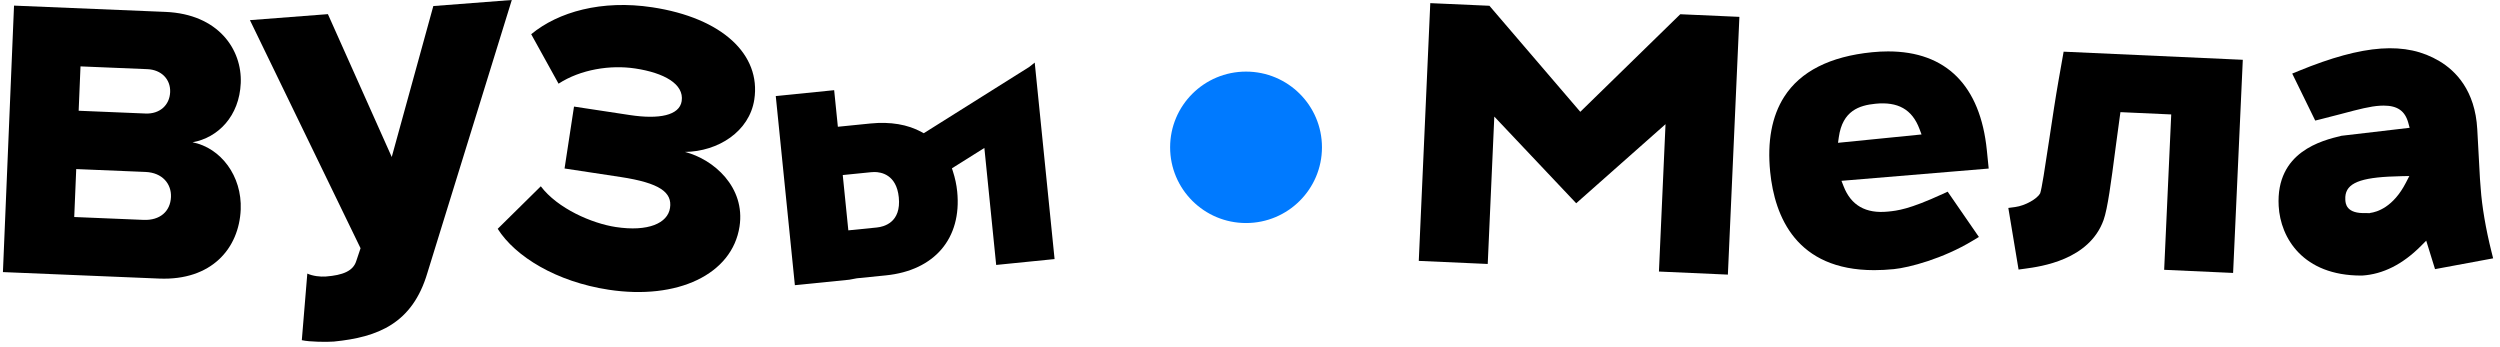
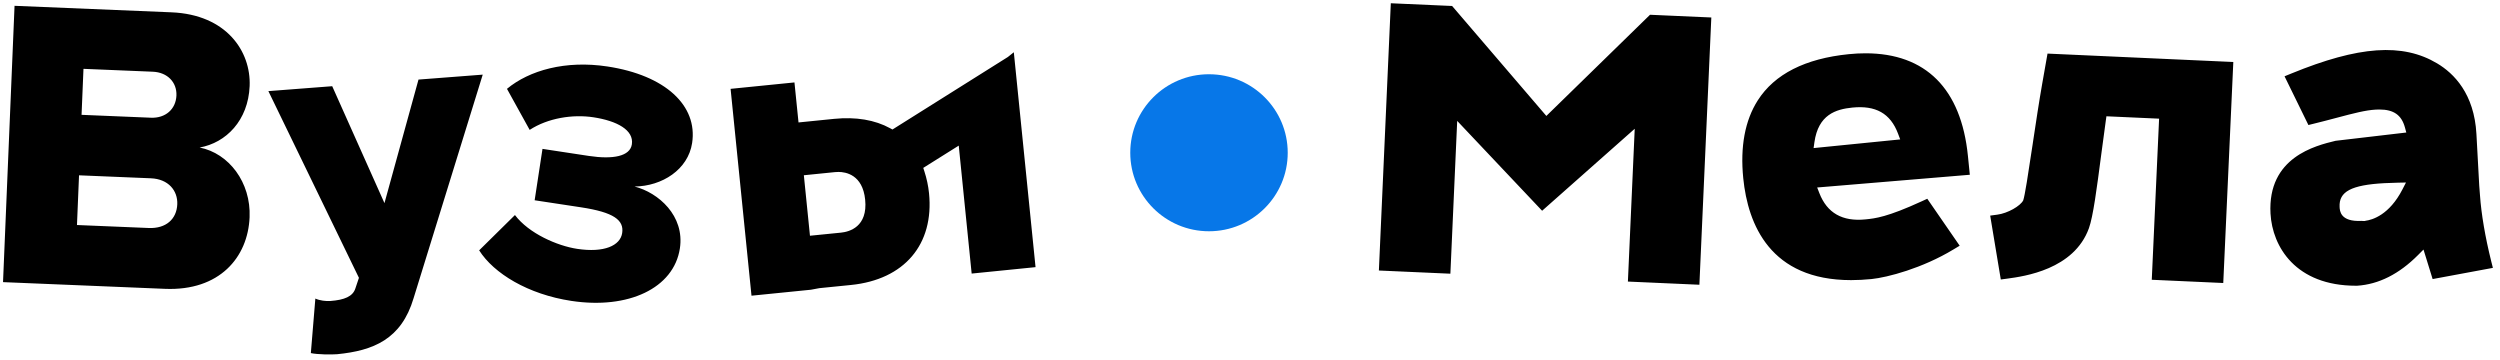
- <svg xmlns="http://www.w3.org/2000/svg" width="281px" height="39px" viewBox="0 0 281 39" version="1.1">
-   <defs />
-   <g id="Symbols" stroke="none" stroke-width="1" fill="none" fill-rule="evenodd">
-     <g id="logo_ic">
-       <g transform="translate(0.327778, 0)">
-         <path d="M139.727,8.048 C135.013,8.048 131.194,11.858 131.194,16.558 C131.194,21.258 135.013,25.069 139.727,25.069 C144.439,25.069 148.261,21.258 148.261,16.558 C148.261,11.858 144.439,8.048 139.727,8.048" id="Fill-1" fill="#007AFF" />
-         <path d="M98.225,25.571 L95.025,25.892 L94.397,19.675 L97.597,19.354 C97.709,19.342 97.83,19.336 97.959,19.336 C98.695,19.336 100.438,19.613 100.697,22.181 C100.981,24.985 99.063,25.486 98.225,25.571 L98.225,25.571 Z M115.36,7.524 L103.503,14.975 L103.267,14.846 C101.698,13.985 99.743,13.658 97.52,13.879 L93.848,14.248 L93.432,10.136 L86.868,10.796 L89.016,32.054 L95.127,31.44 L95.99,31.279 L99.244,30.952 C104.721,30.4 107.793,26.787 107.261,21.521 C107.184,20.763 107.021,20.001 106.778,19.256 L106.669,18.919 L110.315,16.63 L111.643,29.78 L118.207,29.12 L115.975,7.035 L115.36,7.524 Z" id="Fill-3" fill="#000000" />
-         <path d="M206.266,16.052 L206.354,15.422 C206.773,12.429 208.671,11.841 210.473,11.66 C212.972,11.413 214.587,12.261 215.427,14.506 L215.654,15.113 L206.266,16.052 Z M222.994,16.893 C222.262,9.621 218.425,5.778 211.896,5.778 C211.316,5.778 210.709,5.809 210.091,5.871 C205.357,6.344 202.034,8.03 200.214,10.882 C198.826,13.056 198.297,15.898 198.641,19.328 C199.147,24.363 201.586,30.365 210.33,30.365 C211.034,30.365 211.778,30.326 212.543,30.25 C214.268,30.076 218.057,29.081 221.418,27.046 L222.101,26.635 L218.589,21.544 L218.013,21.809 C214.238,23.545 212.939,23.676 211.896,23.781 C209.372,24.04 207.725,23.073 206.897,20.948 L206.653,20.324 L223.201,18.945 L222.994,16.893 Z" id="Fill-5" fill="#000000" />
-         <polygon id="Fill-7" fill="#000000" points="177.297 12.568 167.081 0.648 160.436 0.353 159.143 29.324 166.893 29.669 167.632 13.104 176.838 22.846 186.877 13.958 186.137 30.522 193.886 30.866 195.18 1.895 188.535 1.6" />
-         <path d="M270.098,20.53 C268.672,23.301 266.84,23.838 266.07,23.936 L266.05,23.957 L265.84,23.958 L265.672,23.945 C263.333,24.066 263.307,22.827 263.285,22.432 C263.196,20.77 264.558,20.048 268.142,19.855 C268.632,19.827 269.136,19.811 269.642,19.801 L270.481,19.785 L270.098,20.53 Z M279.708,28.266 C279.075,25.738 278.638,23.162 278.505,21.198 C278.469,20.853 278.44,20.489 278.421,20.122 L278.117,14.527 C277.879,10.155 275.674,7.952 273.866,6.875 C270.116,4.635 265.365,4.976 258.059,7.966 L257.318,8.27 L259.903,13.552 L260.49,13.407 C261.327,13.203 262.081,13.004 262.771,12.821 L262.997,12.761 C264.792,12.285 266.089,11.942 267.217,11.881 C267.35,11.874 267.479,11.87 267.601,11.87 C269.143,11.87 269.995,12.467 270.363,13.803 L270.516,14.365 L262.851,15.262 C260.664,15.793 255.464,17.05 255.795,23.151 C255.994,26.759 258.537,30.973 265.055,30.973 L265.176,30.973 C267.527,30.825 269.738,29.705 271.791,27.642 L272.379,27.051 L273.37,30.25 L279.901,29.038 L279.708,28.266 Z" id="Fill-9" fill="#000000" />
-         <path d="M231.048,9.071 C230.712,10.973 230.359,13.332 230.046,15.413 L230.015,15.622 C229.505,19.014 229.166,21.224 228.987,21.729 C228.67,22.331 227.331,23.115 226.178,23.27 L225.408,23.372 L226.559,30.297 L227.282,30.2 C229.078,29.957 234.496,29.222 236.113,24.733 C236.571,23.465 236.97,20.401 237.433,16.853 L237.522,16.183 C237.663,15.124 237.802,14.062 237.946,13.054 L238.009,12.605 L243.718,12.863 L242.924,30.327 L250.673,30.678 L251.763,6.72 L231.624,5.809 L231.048,9.071 Z" id="Fill-11" fill="#000000" />
-         <path d="M43.704,17.646 L36.529,1.59 L27.764,2.264 L40.199,27.902 L39.712,29.351 C39.362,30.464 38.202,30.932 36.309,31.079 C35.659,31.128 34.835,31.029 34.214,30.751 L33.596,38.236 C34.484,38.438 36.443,38.451 37.2,38.391 C42.17,37.899 46.024,36.355 47.706,30.69 L57.198,-0 L48.378,0.679 L43.704,17.646 Z" id="Fill-13" fill="#000000" />
-         <path d="M18.889,22.145 C18.951,20.663 17.923,19.406 16.031,19.327 L8.24,19.004 L8.016,24.392 L15.807,24.715 C17.652,24.791 18.822,23.761 18.889,22.145 L18.889,22.145 Z M18.797,10.354 C18.857,8.917 17.818,7.84 16.242,7.774 L8.721,7.462 L8.513,12.448 L16.033,12.76 C17.61,12.825 18.736,11.837 18.797,10.354 L18.797,10.354 Z M0.001,30.583 L1.249,0.631 L18.269,1.337 C24.213,1.583 26.89,5.562 26.733,9.334 C26.577,13.062 24.177,15.482 21.313,15.992 C24.49,16.62 26.885,19.777 26.728,23.549 C26.546,27.906 23.46,31.556 17.563,31.311 L0.001,30.583 Z" id="Fill-16" fill="#000000" />
-         <path d="M55.613,25.72 L60.459,20.939 C62.344,23.44 66.205,25.111 68.885,25.518 C72.535,26.072 74.722,25.085 74.982,23.379 C75.25,21.627 73.849,20.566 69.412,19.892 L63.128,18.938 L64.191,11.979 L70.474,12.933 C73.756,13.431 76.046,12.978 76.293,11.365 C76.588,9.428 74.275,8.183 71.085,7.699 C68.267,7.271 64.925,7.8 62.454,9.406 L59.379,3.846 C62.412,1.335 67.304,-0.044 72.986,0.819 C80.844,2.012 85.229,6.119 84.455,11.189 C83.906,14.784 80.394,17.032 76.653,17.077 C79.885,17.898 83.472,21.036 82.796,25.46 C81.973,30.853 75.812,33.738 68.093,32.566 C62.223,31.675 57.595,28.849 55.613,25.72" id="Fill-18" fill="#000000" />
-       </g>
-     </g>
+ <svg xmlns="http://www.w3.org/2000/svg" width="271" height="39" viewBox="0 0 271 39">
+   <g fill="none" fill-rule="evenodd">
+     <path d="M131.055 8.048c-4.714 0-8.534 3.81-8.534 8.51 0 4.7 3.82 8.511 8.534 8.511 4.712 0 8.534-3.81 8.534-8.51 0-4.7-3.822-8.51-8.534-8.51" fill="#0777E8" />
+     <path d="M91.176 25.216l-3.376.338-.663-6.557 3.376-.34c.118-.012.246-.018.382-.018.776 0 2.614.292 2.888 3 .3 2.958-1.724 3.487-2.607 3.577zM109.25 6.18l-12.507 7.859-.249-.136c-1.655-.908-3.718-1.253-6.063-1.02l-3.872.39-.44-4.338-6.923.696 2.266 22.423 6.445-.648.911-.17 3.433-.345c5.777-.582 9.017-4.393 8.455-9.947-.08-.8-.253-1.604-.509-2.39l-.115-.355 3.846-2.414 1.4 13.87 6.925-.696-2.355-23.295-.648.516zM196.594 16.052l.088-.63c.42-2.993 2.316-3.581 4.118-3.762 2.5-.247 4.115.6 4.955 2.846l.227.607-9.388.939zm16.728.84c-.732-7.271-4.57-11.114-11.099-11.114-.58 0-1.186.03-1.805.093-4.733.473-8.056 2.159-9.876 5.01-1.388 2.175-1.917 5.017-1.573 8.447.506 5.035 2.945 11.037 11.689 11.037.704 0 1.448-.04 2.213-.115 1.725-.174 5.513-1.17 8.875-3.204l.683-.411-3.512-5.091-.577.265c-3.774 1.736-5.073 1.867-6.117 1.972-2.524.259-4.17-.708-4.999-2.833l-.243-.624 16.548-1.38-.207-2.051zM167.625 12.568L157.409.648l-6.645-.295-1.293 28.971 7.75.345.739-16.565 9.206 9.742 10.038-8.888-.74 16.564 7.75.344 1.293-28.971-6.644-.295zM260.426 20.53c-1.426 2.771-3.258 3.308-4.028 3.406l-.02.021-.21.001-.168-.013c-2.339.121-2.365-1.118-2.387-1.513-.09-1.662 1.273-2.384 4.856-2.577.49-.028.995-.044 1.5-.054l.84-.016-.383.745zm9.61 7.736c-.633-2.528-1.07-5.104-1.203-7.068a20.75 20.75 0 0 1-.084-1.076l-.304-5.595c-.239-4.372-2.444-6.575-4.252-7.652-3.75-2.24-8.5-1.899-15.806 1.091l-.742.304 2.586 5.282.587-.145c.837-.204 1.59-.403 2.28-.586l.227-.06c1.795-.476 3.092-.819 4.22-.88.133-.007.262-.01.384-.01 1.542 0 2.394.596 2.762 1.932l.153.562-7.665.897c-2.187.531-7.388 1.788-7.056 7.89.199 3.607 2.742 7.821 9.26 7.821h.121c2.35-.148 4.562-1.268 6.615-3.33l.588-.592.99 3.2 6.532-1.213-.194-.772zM221.376 9.07c-.336 1.903-.69 4.262-1.003 6.343l-.03.209c-.51 3.392-.849 5.602-1.029 6.107-.316.602-1.655 1.386-2.808 1.54l-.77.103 1.15 6.925.724-.097c1.796-.243 7.214-.978 8.831-5.467.457-1.268.857-4.332 1.32-7.88l.09-.67c.14-1.06.279-2.121.422-3.13l.063-.448 5.71.258-.794 17.464 7.749.35 1.09-23.957-20.14-.911-.575 3.262zM41.676 22.02L36.012 9.345l-6.92.532 9.816 20.24-.384 1.144c-.276.878-1.192 1.248-2.687 1.364-.513.039-1.163-.04-1.653-.26l-.488 5.91c.7.16 2.247.17 2.845.122 3.923-.388 6.966-1.607 8.294-6.08L52.328 8.09l-6.963.536-3.69 13.394zM19.217 22.145c.062-1.482-.966-2.74-2.858-2.818l-7.792-.323-.223 5.388 7.791.323c1.844.076 3.015-.954 3.082-2.57zm-.092-11.791c.06-1.437-.98-2.514-2.556-2.58l-7.52-.312-.208 4.986 7.52.312c1.577.065 2.702-.923 2.764-2.406zM.328 30.583L1.577.63l17.02.706c5.944.246 8.621 4.225 8.464 7.997-.156 3.728-2.557 6.148-5.42 6.658 3.176.628 5.572 3.785 5.415 7.557-.182 4.357-3.269 8.007-9.165 7.762L.328 30.583zM51.94 27.138l3.88-3.827c1.509 2.002 4.599 3.34 6.744 3.665 2.921.443 4.672-.347 4.88-1.712.215-1.402-.906-2.252-4.458-2.791l-5.03-.764.85-5.57 5.03.764c2.627.398 4.46.036 4.658-1.255.236-1.55-1.615-2.547-4.17-2.935-2.255-.342-4.93.081-6.908 1.367l-2.46-4.45c2.427-2.01 6.343-3.115 10.89-2.424 6.29.955 9.8 4.243 9.18 8.3-.439 2.878-3.25 4.678-6.244 4.714 2.587.657 5.458 3.169 4.917 6.71-.66 4.316-5.59 6.626-11.769 5.687-4.698-.713-8.403-2.975-9.99-5.48" fill="#000" />
  </g>
</svg>
